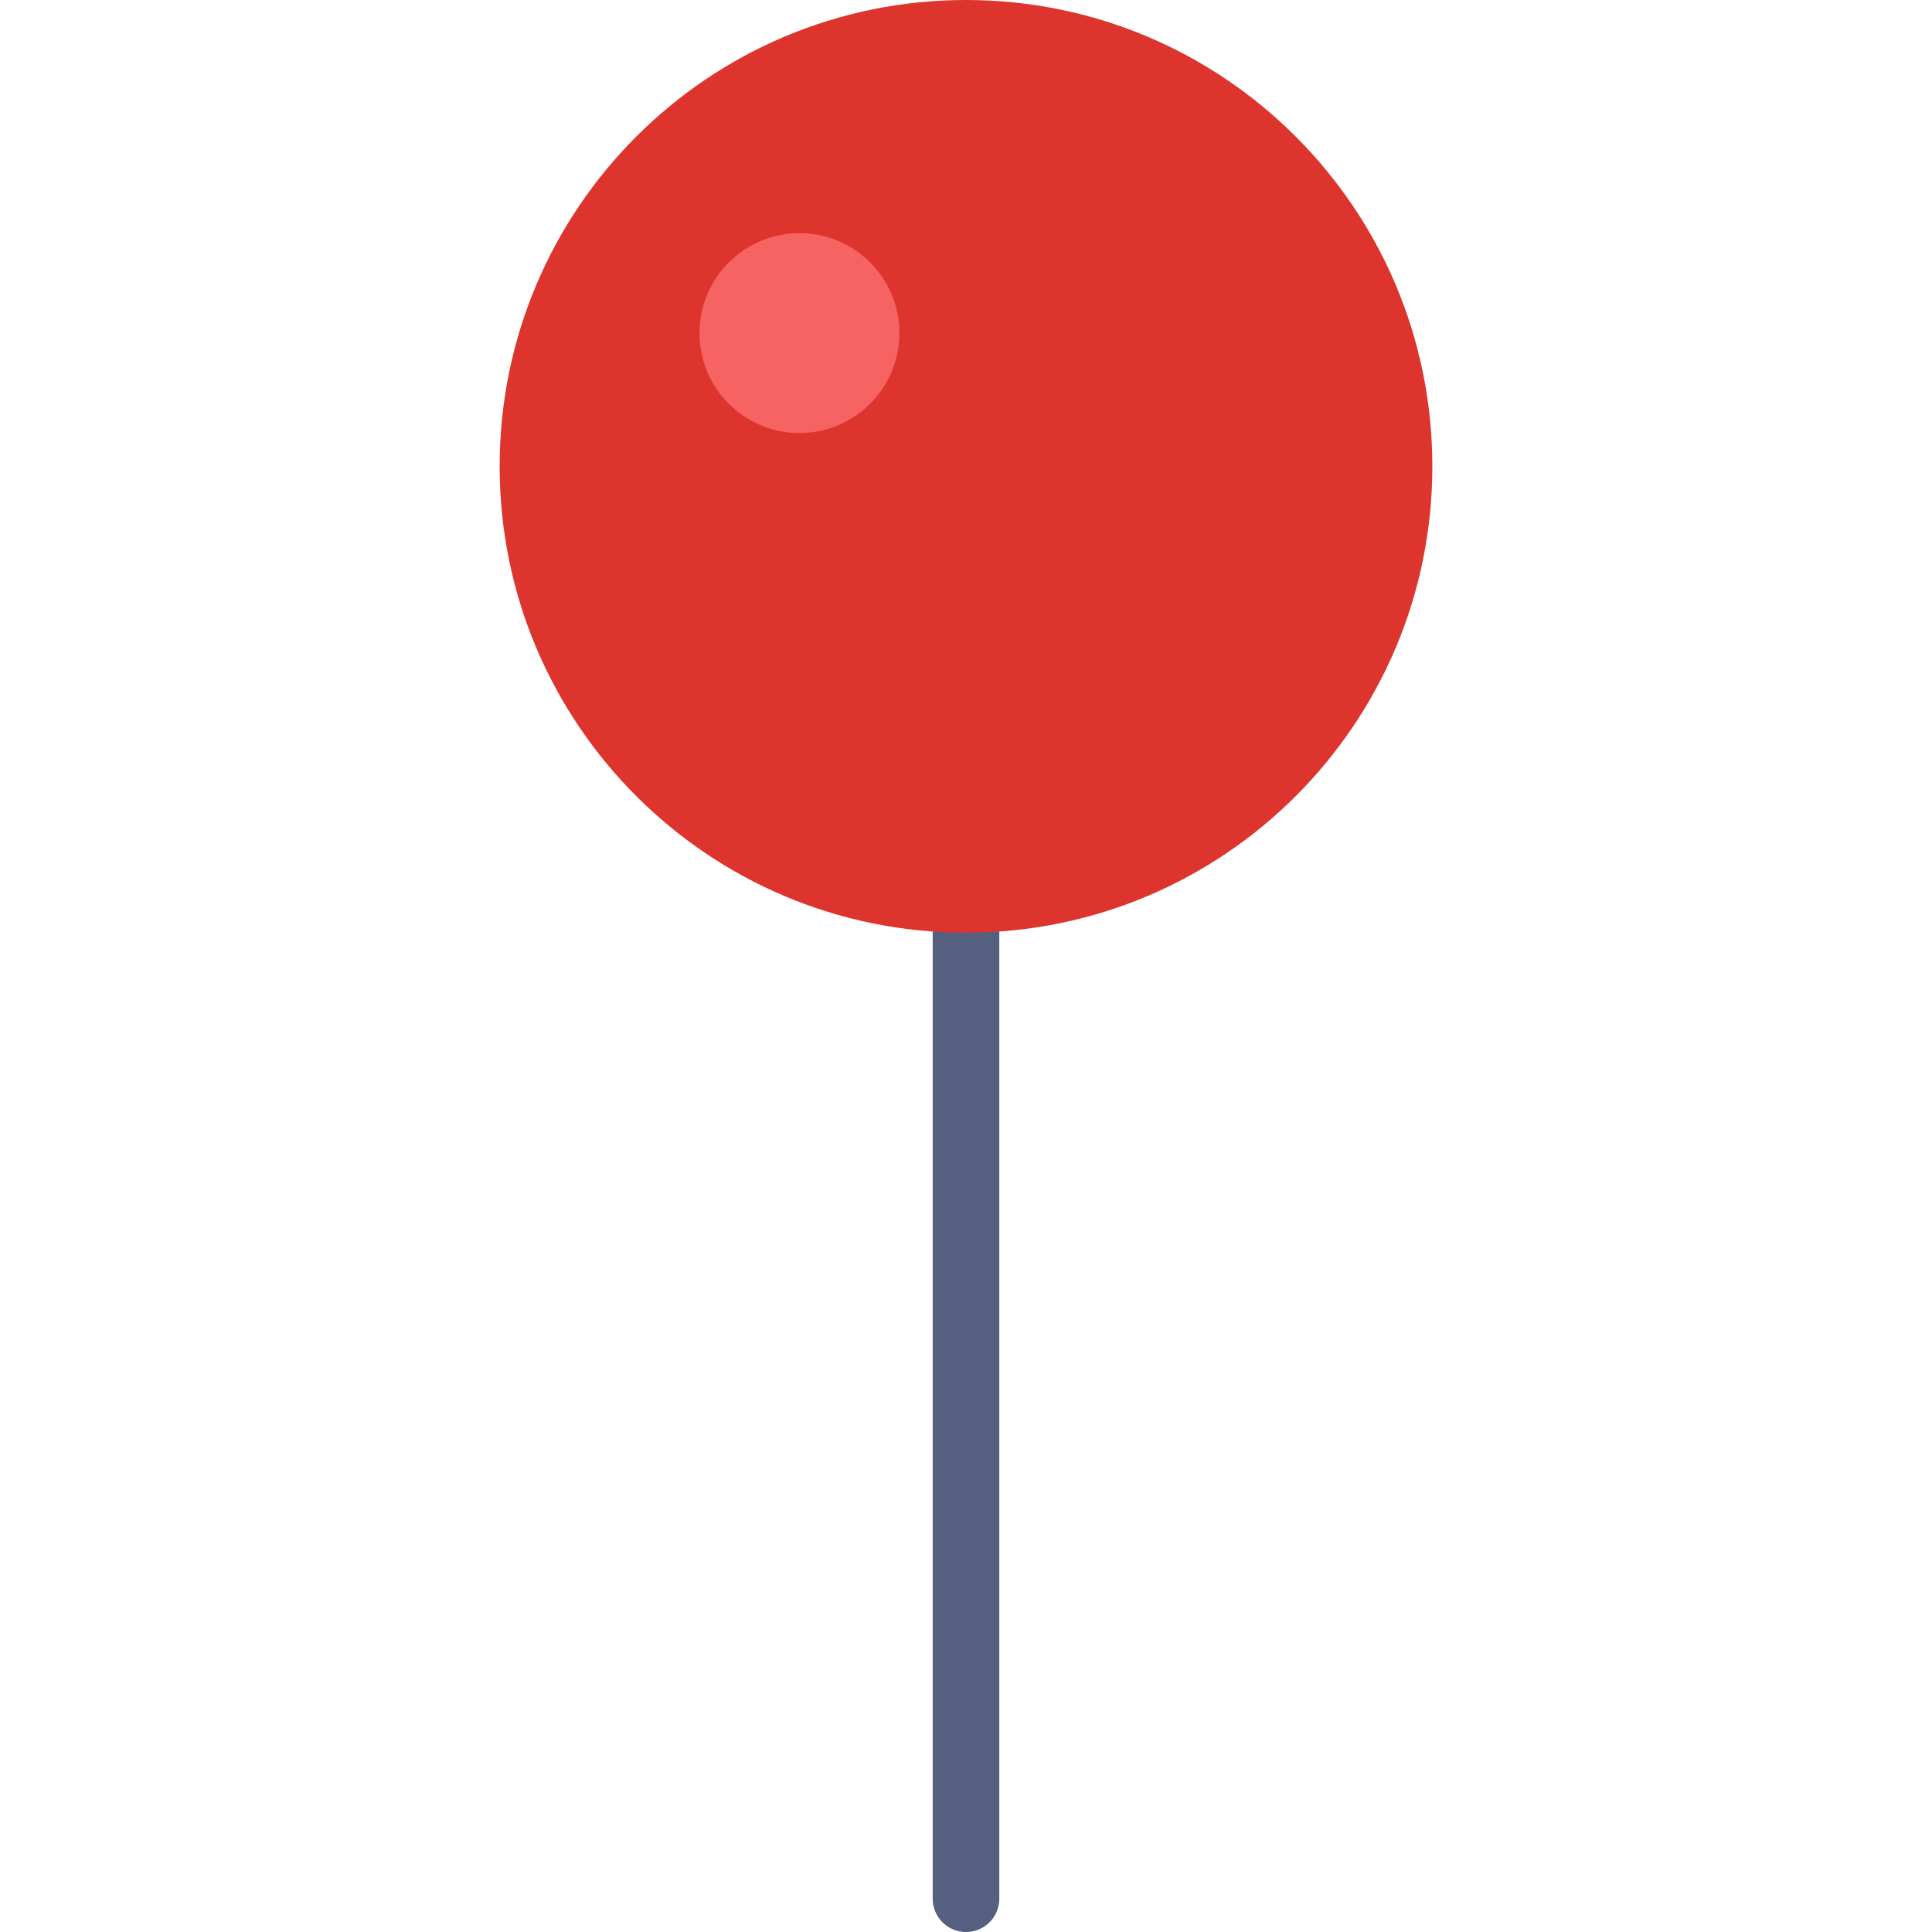
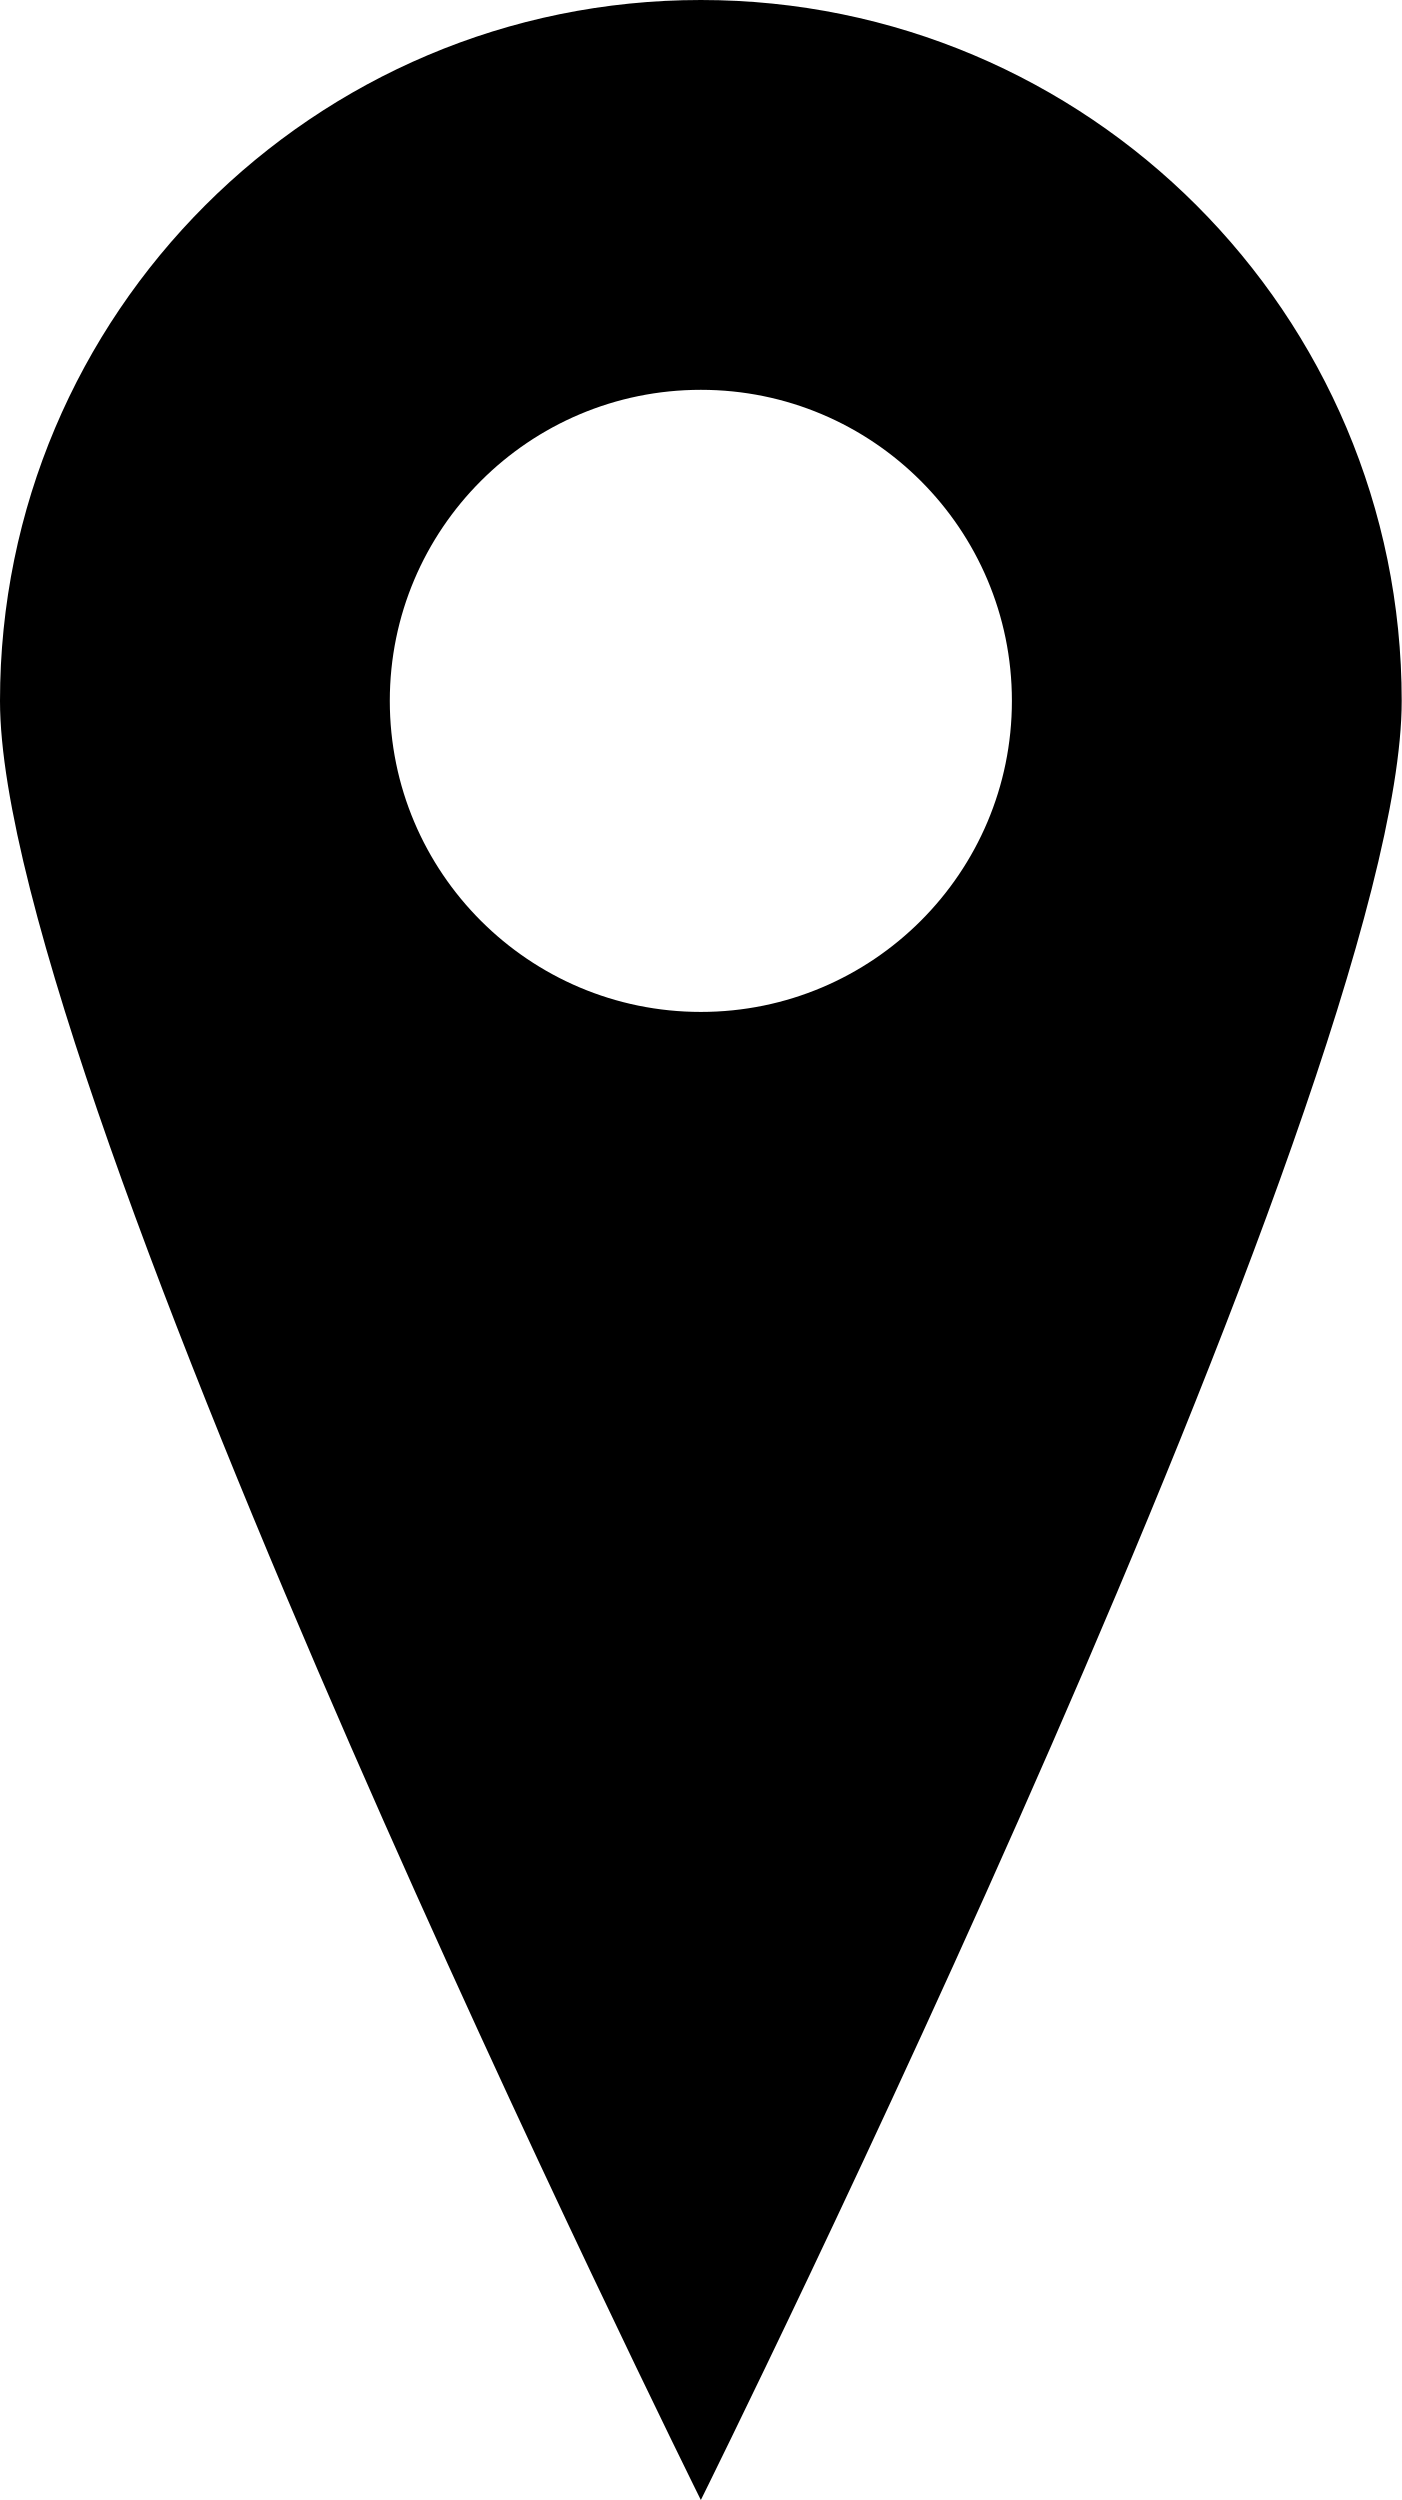
- <svg xmlns="http://www.w3.org/2000/svg" version="1.1" id="Capa_1" x="0px" y="0px" viewBox="0 0 58 58" style="enable-background:new 0 0 58 58;" xml:space="preserve">
-   <line style="fill:none;stroke:#556080;stroke-width:2;stroke-linecap:round;stroke-miterlimit:10;" x1="29" y1="28" x2="29" y2="57" />
-   <circle style="fill:#DD352E;" cx="29" cy="14" r="14" />
-   <circle style="fill:#F76363;" cx="24" cy="10" r="3" />
-   <g>
- </g>
-   <g>
- </g>
-   <g>
- </g>
-   <g>
- </g>
-   <g>
- </g>
-   <g>
- </g>
-   <g>
- </g>
-   <g>
- </g>
-   <g>
- </g>
-   <g>
- </g>
-   <g>
- </g>
-   <g>
- </g>
-   <g>
- </g>
-   <g>
- </g>
-   <g>
- </g>
+ <svg xmlns="http://www.w3.org/2000/svg" id="Layer_1" enable-background="new 0 0 56.068 100" xml:space="preserve" viewBox="0 0 56.068 100" version="1.0" y="0px" x="0px">
+   <path d="m28.034 0c-15.482 0-28.034 12.552-28.034 28.034s28.034 71.966 28.034 71.966 28.034-56.483 28.034-71.966-12.551-28.034-28.034-28.034zm0 40.477c-6.871 0-12.442-5.572-12.442-12.442 0-6.872 5.571-12.442 12.442-12.442 6.872 0 12.442 5.57 12.442 12.442 0.001 6.87-5.57 12.442-12.442 12.442z" />
</svg>
